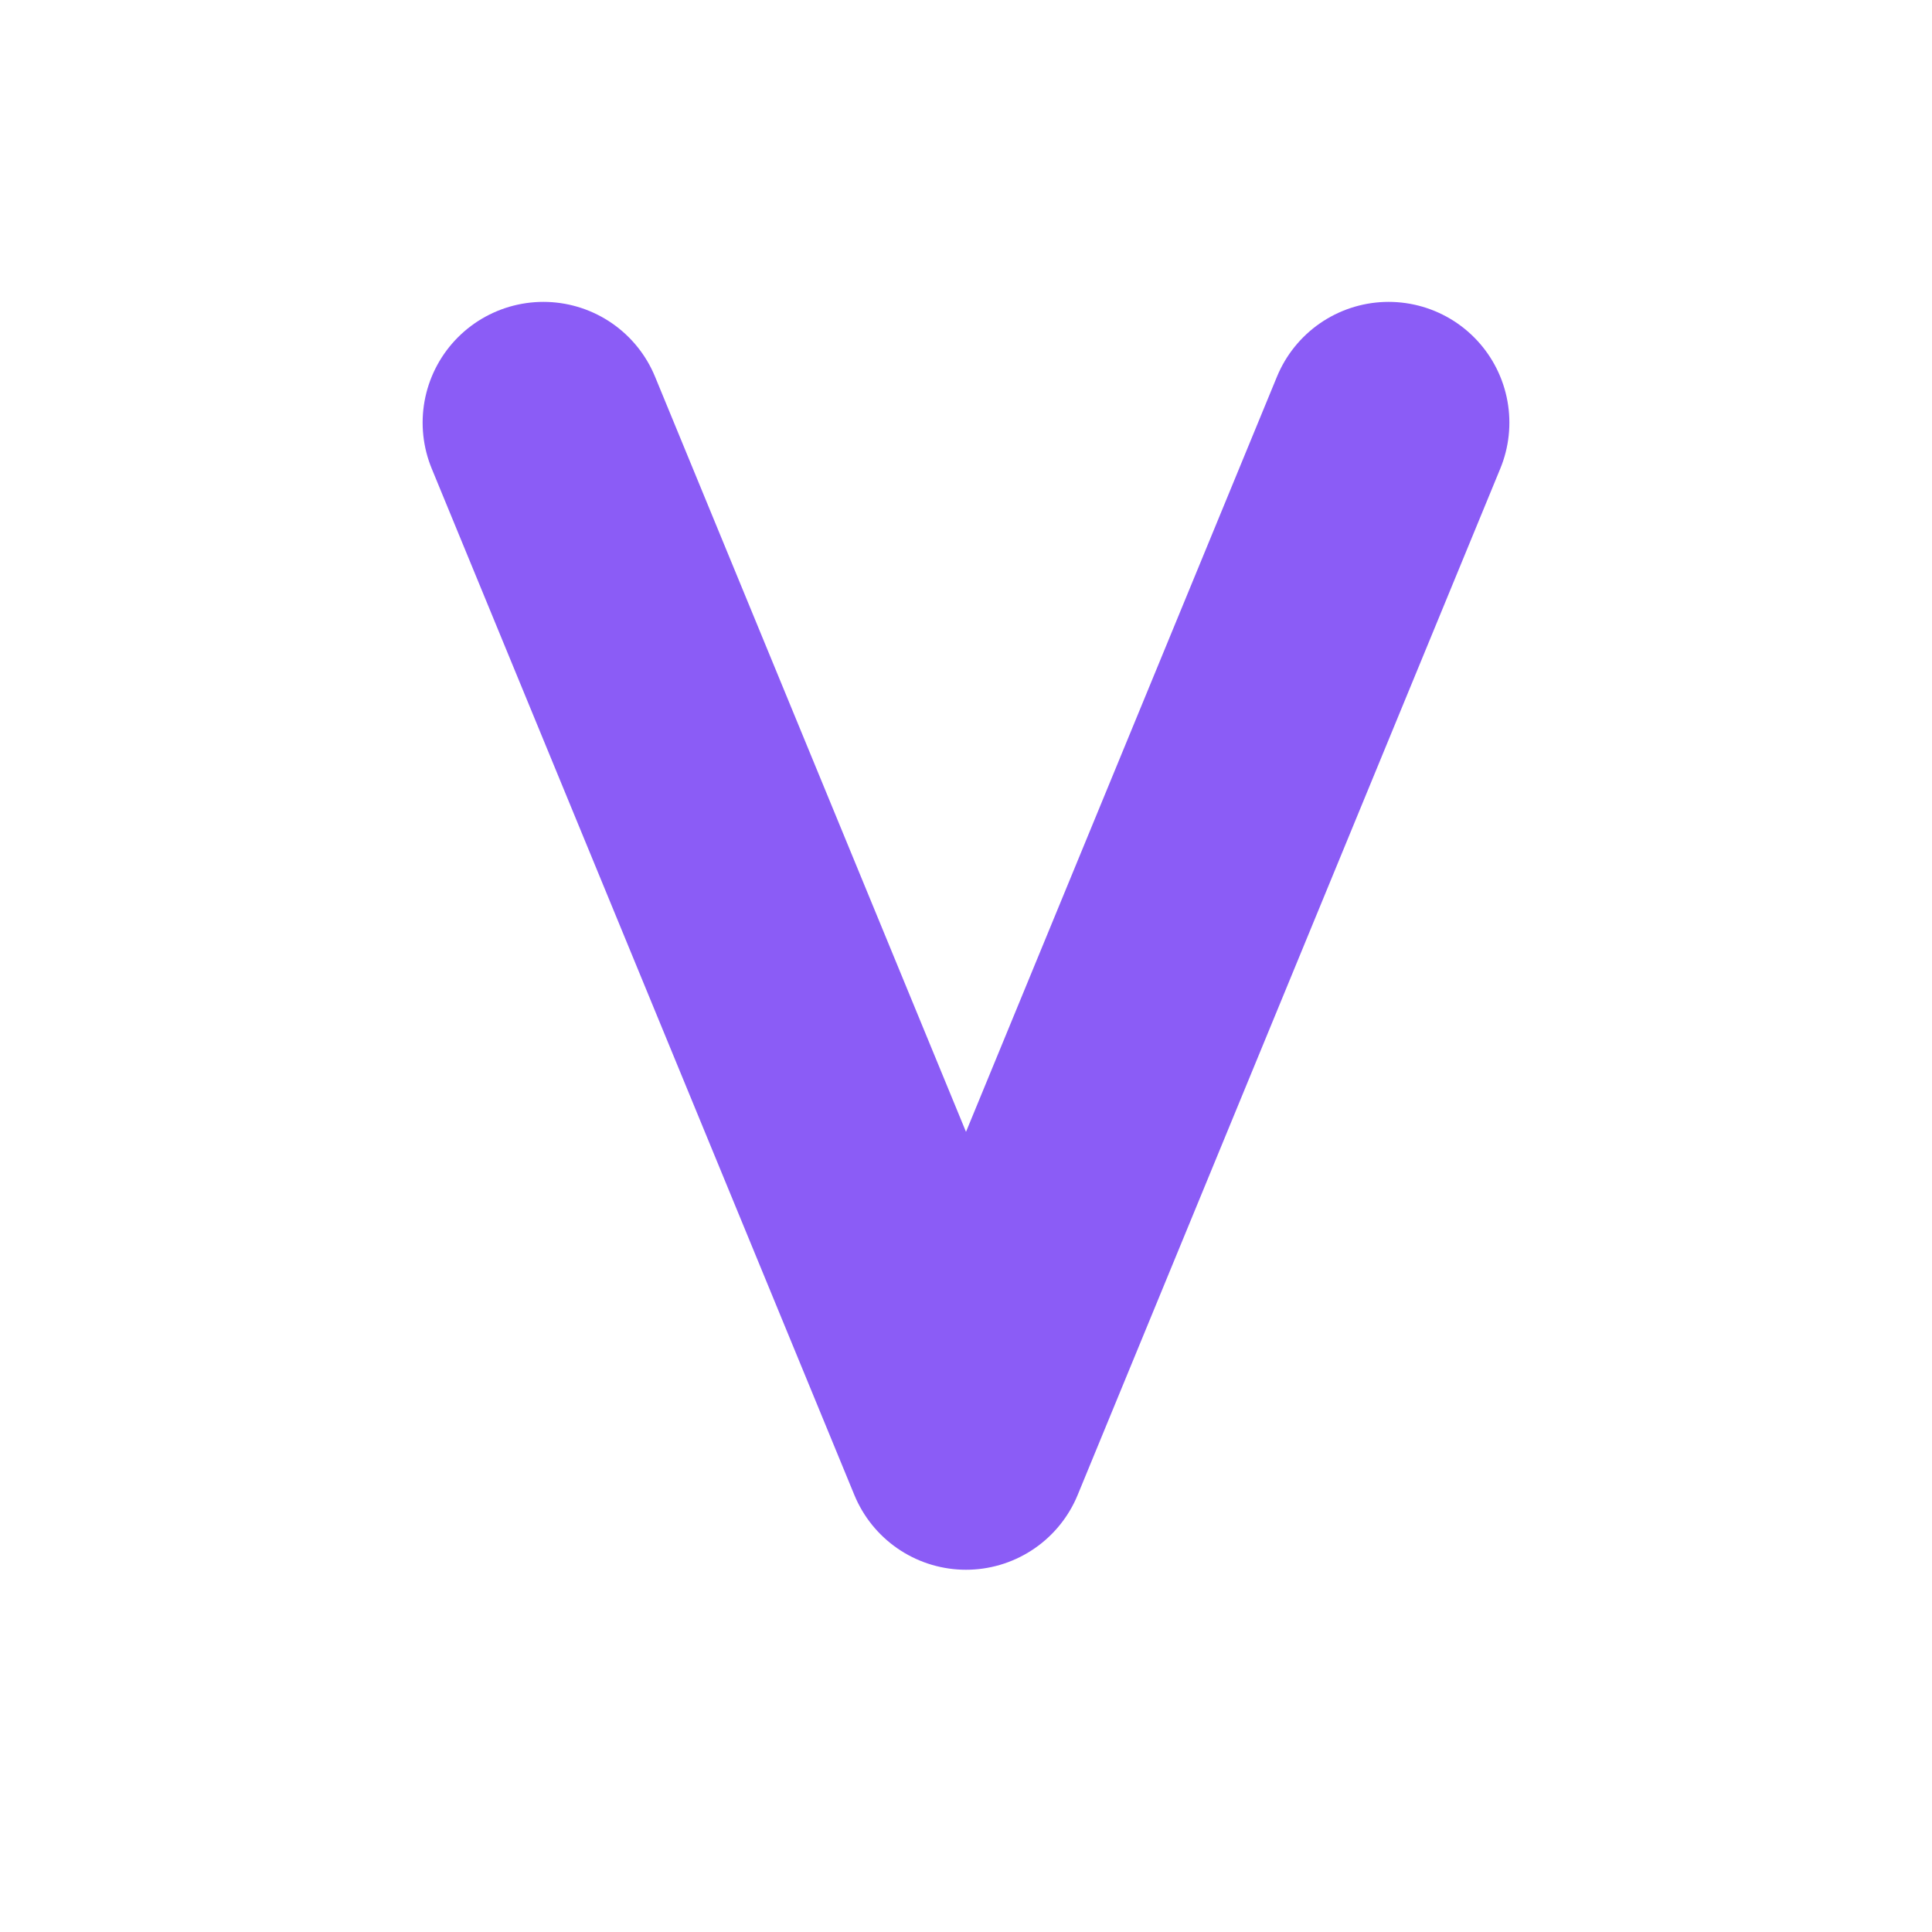
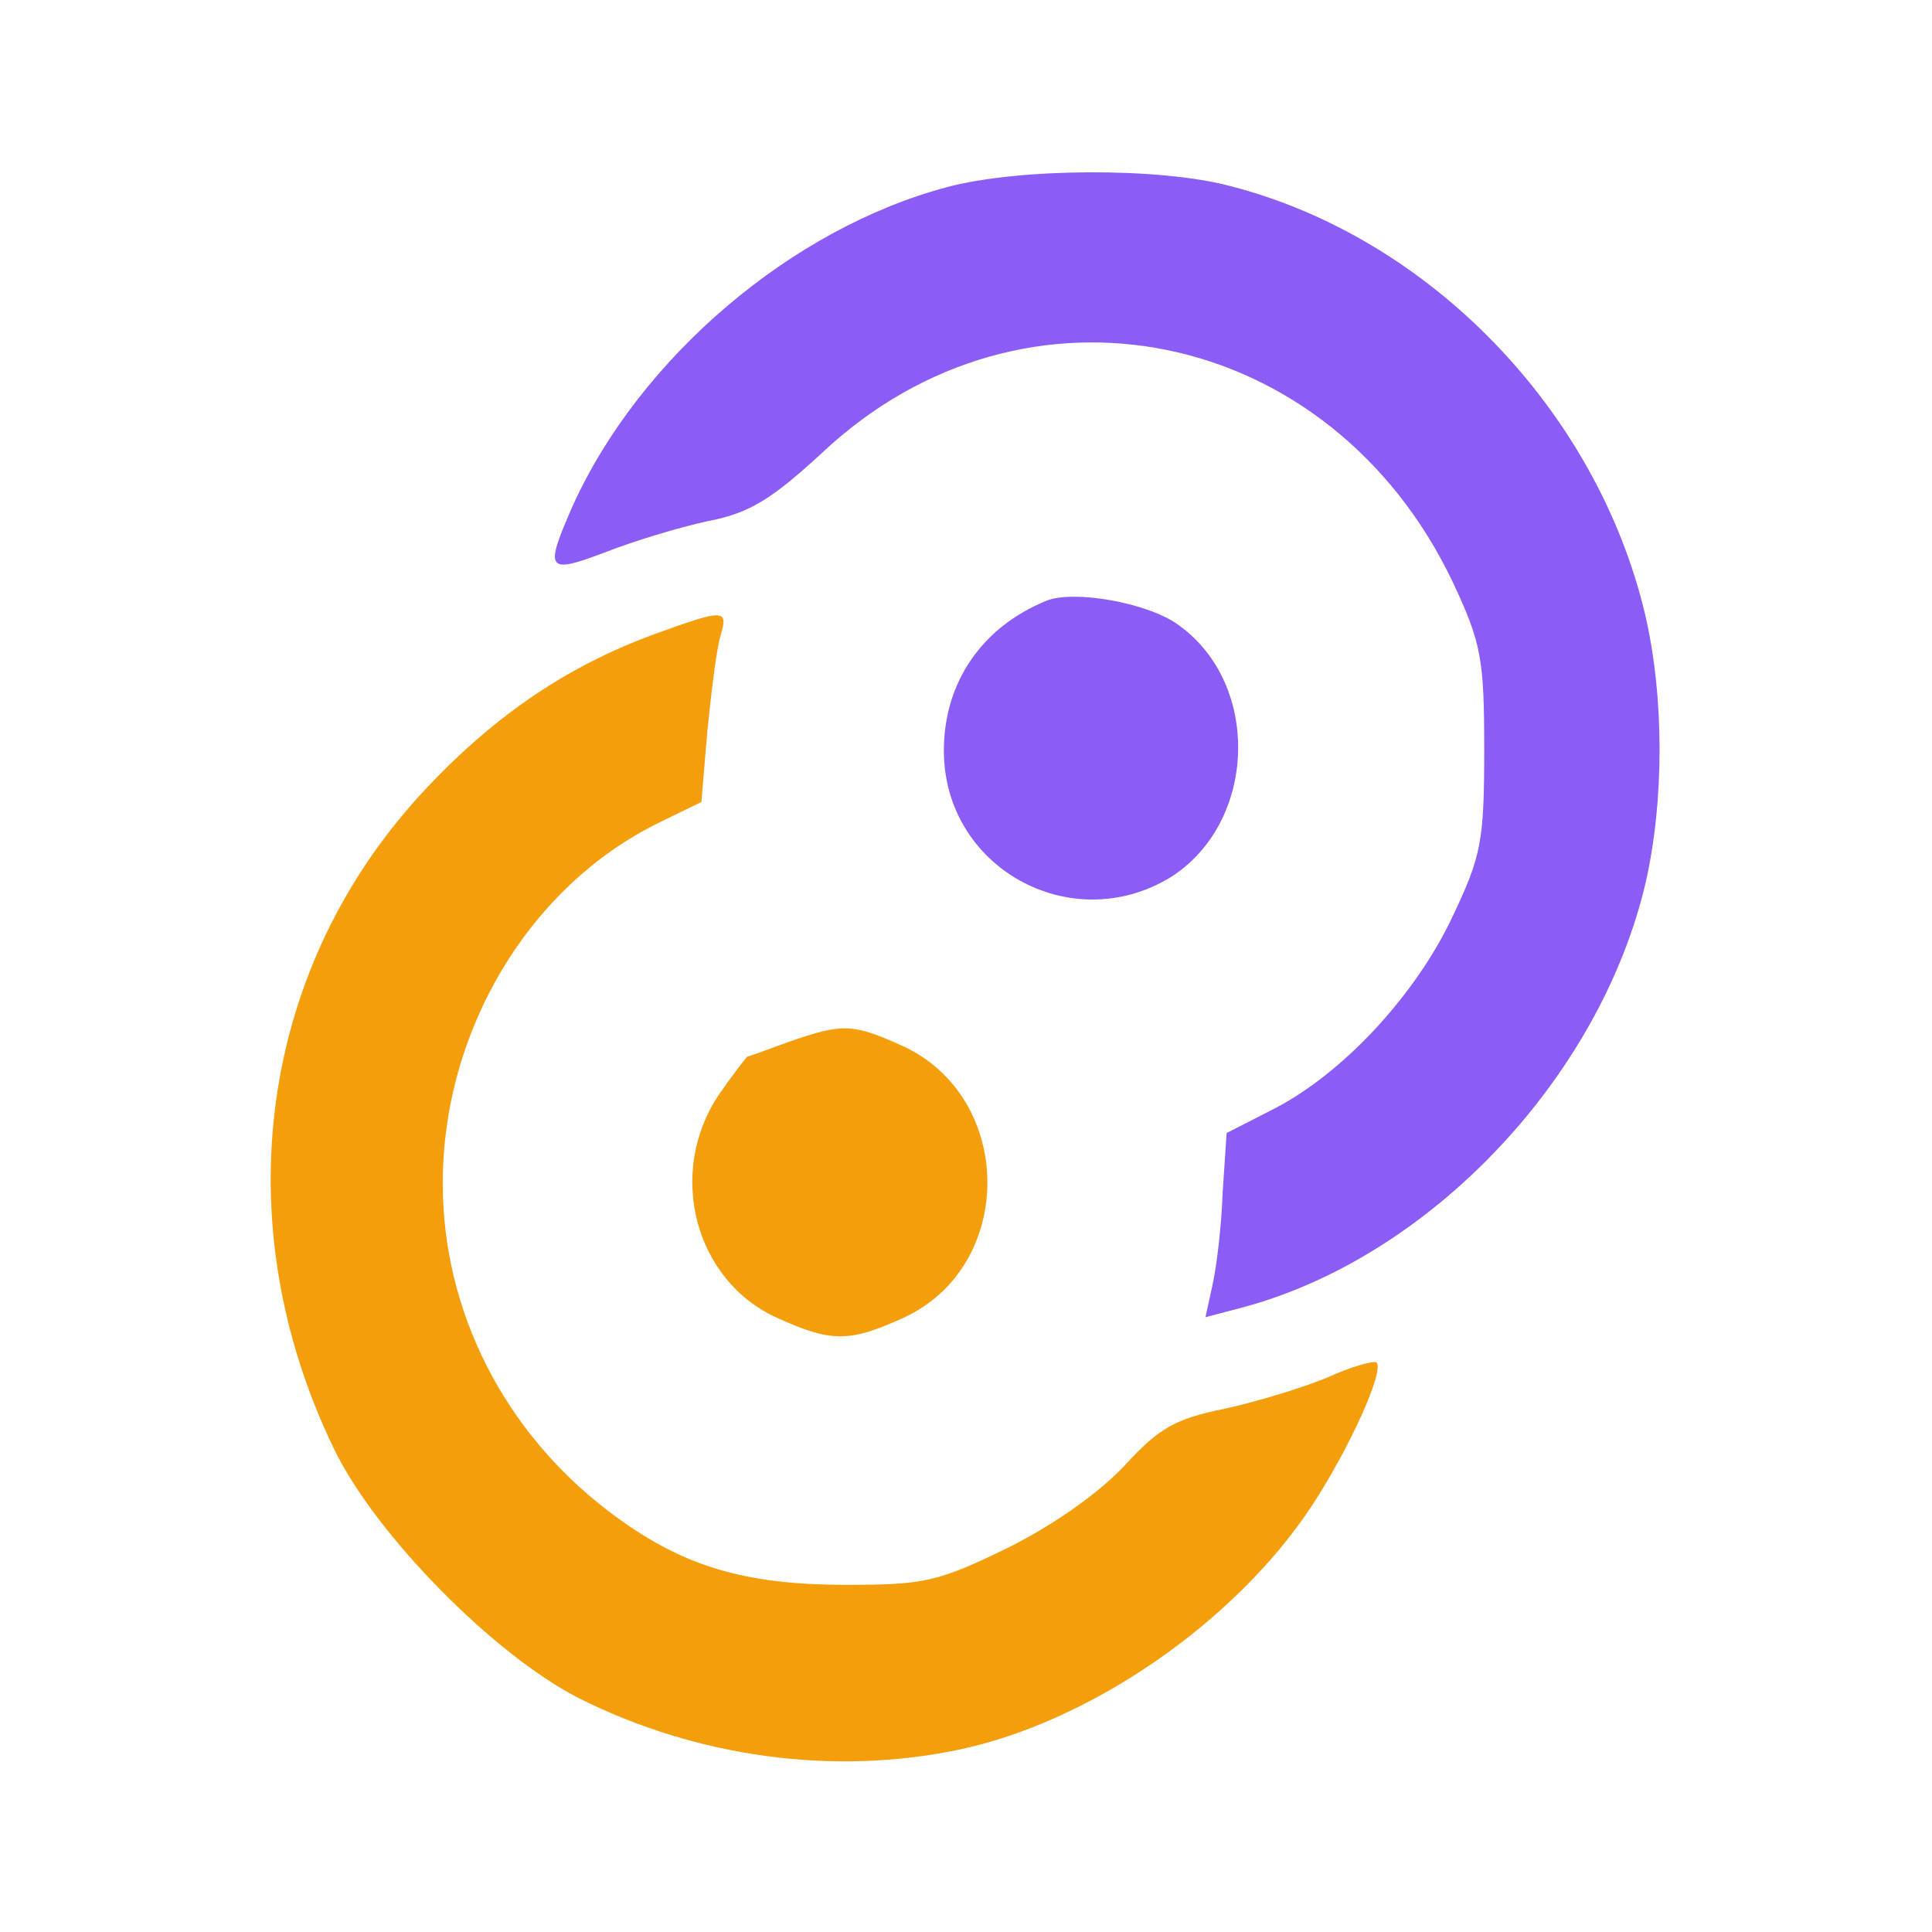
- <svg xmlns="http://www.w3.org/2000/svg" viewBox="0 0 128 128" width="128" height="128">
-   <circle cx="64" cy="64" r="56" fill="none" />
-   <path d="M36 28 L64 96 L92 28" fill="none" stroke="#8b5cf6" stroke-width="16" stroke-linecap="round" stroke-linejoin="round" />
+ <svg xmlns="http://www.w3.org/2000/svg" viewBox="0 0 192 192" width="512" height="512">
+   <g transform="translate(0,192) scale(0.1,-0.1)">
+     <path fill="#8b5cf6" d="M941 1734 c-154 -41 -305 -169 -372 -317 -28 -64 -26 -68 32 -46 28 11 74 25 102 31 42 8 64 22 114 68 201 189 506 126 627 -129 28 -60 31 -75 31 -166 0 -92 -3 -106 -32 -167 -37 -78 -109 -155 -177 -190 l-47 -24 -4 -60 c-1 -32 -6 -73 -10 -91 l-7 -32 38 10 c185 50 353 227 399 420 19 82 19 186 0 268 -48 203 -214 375 -412 426 -71 19 -211 18 -282 -1z" />
+     <path fill="#8b5cf6" d="M1040 1323 c-64 -26 -102 -81 -102 -149 0 -116 126 -186 225 -126 86 54 91 192 8 251 -30 22 -104 35 -131 24z" />
+     <path fill="#f59e0b" d="M651 1290 c-85 -31 -157 -79 -226 -152 -167 -176 -203 -431 -93 -658 41 -85 159 -205 244 -248 116 -58 251 -77 376 -51 130 27 275 126 352 243 36 55 72 133 64 142 -3 2 -25 -4 -49 -15 -24 -10 -70 -24 -102 -31 -49 -10 -65 -19 -99 -56 -25 -27 -70 -59 -116 -82 -70 -34 -83 -37 -161 -37 -103 0 -165 19 -236 73 -104 79 -165 199 -165 326 0 152 86 295 214 358 l43 21 6 71 c4 39 9 81 13 94 8 27 4 27 -65 2z" />
+     <path fill="#f59e0b" d="M785 885 c-22 -8 -41 -15 -42 -15 -1 0 -14 -17 -28 -37 -53 -78 -25 -186 58 -223 53 -24 71 -24 124 0 113 51 112 220 -1 271 -49 22 -59 22 -111 4z" />
+   </g>
</svg>
